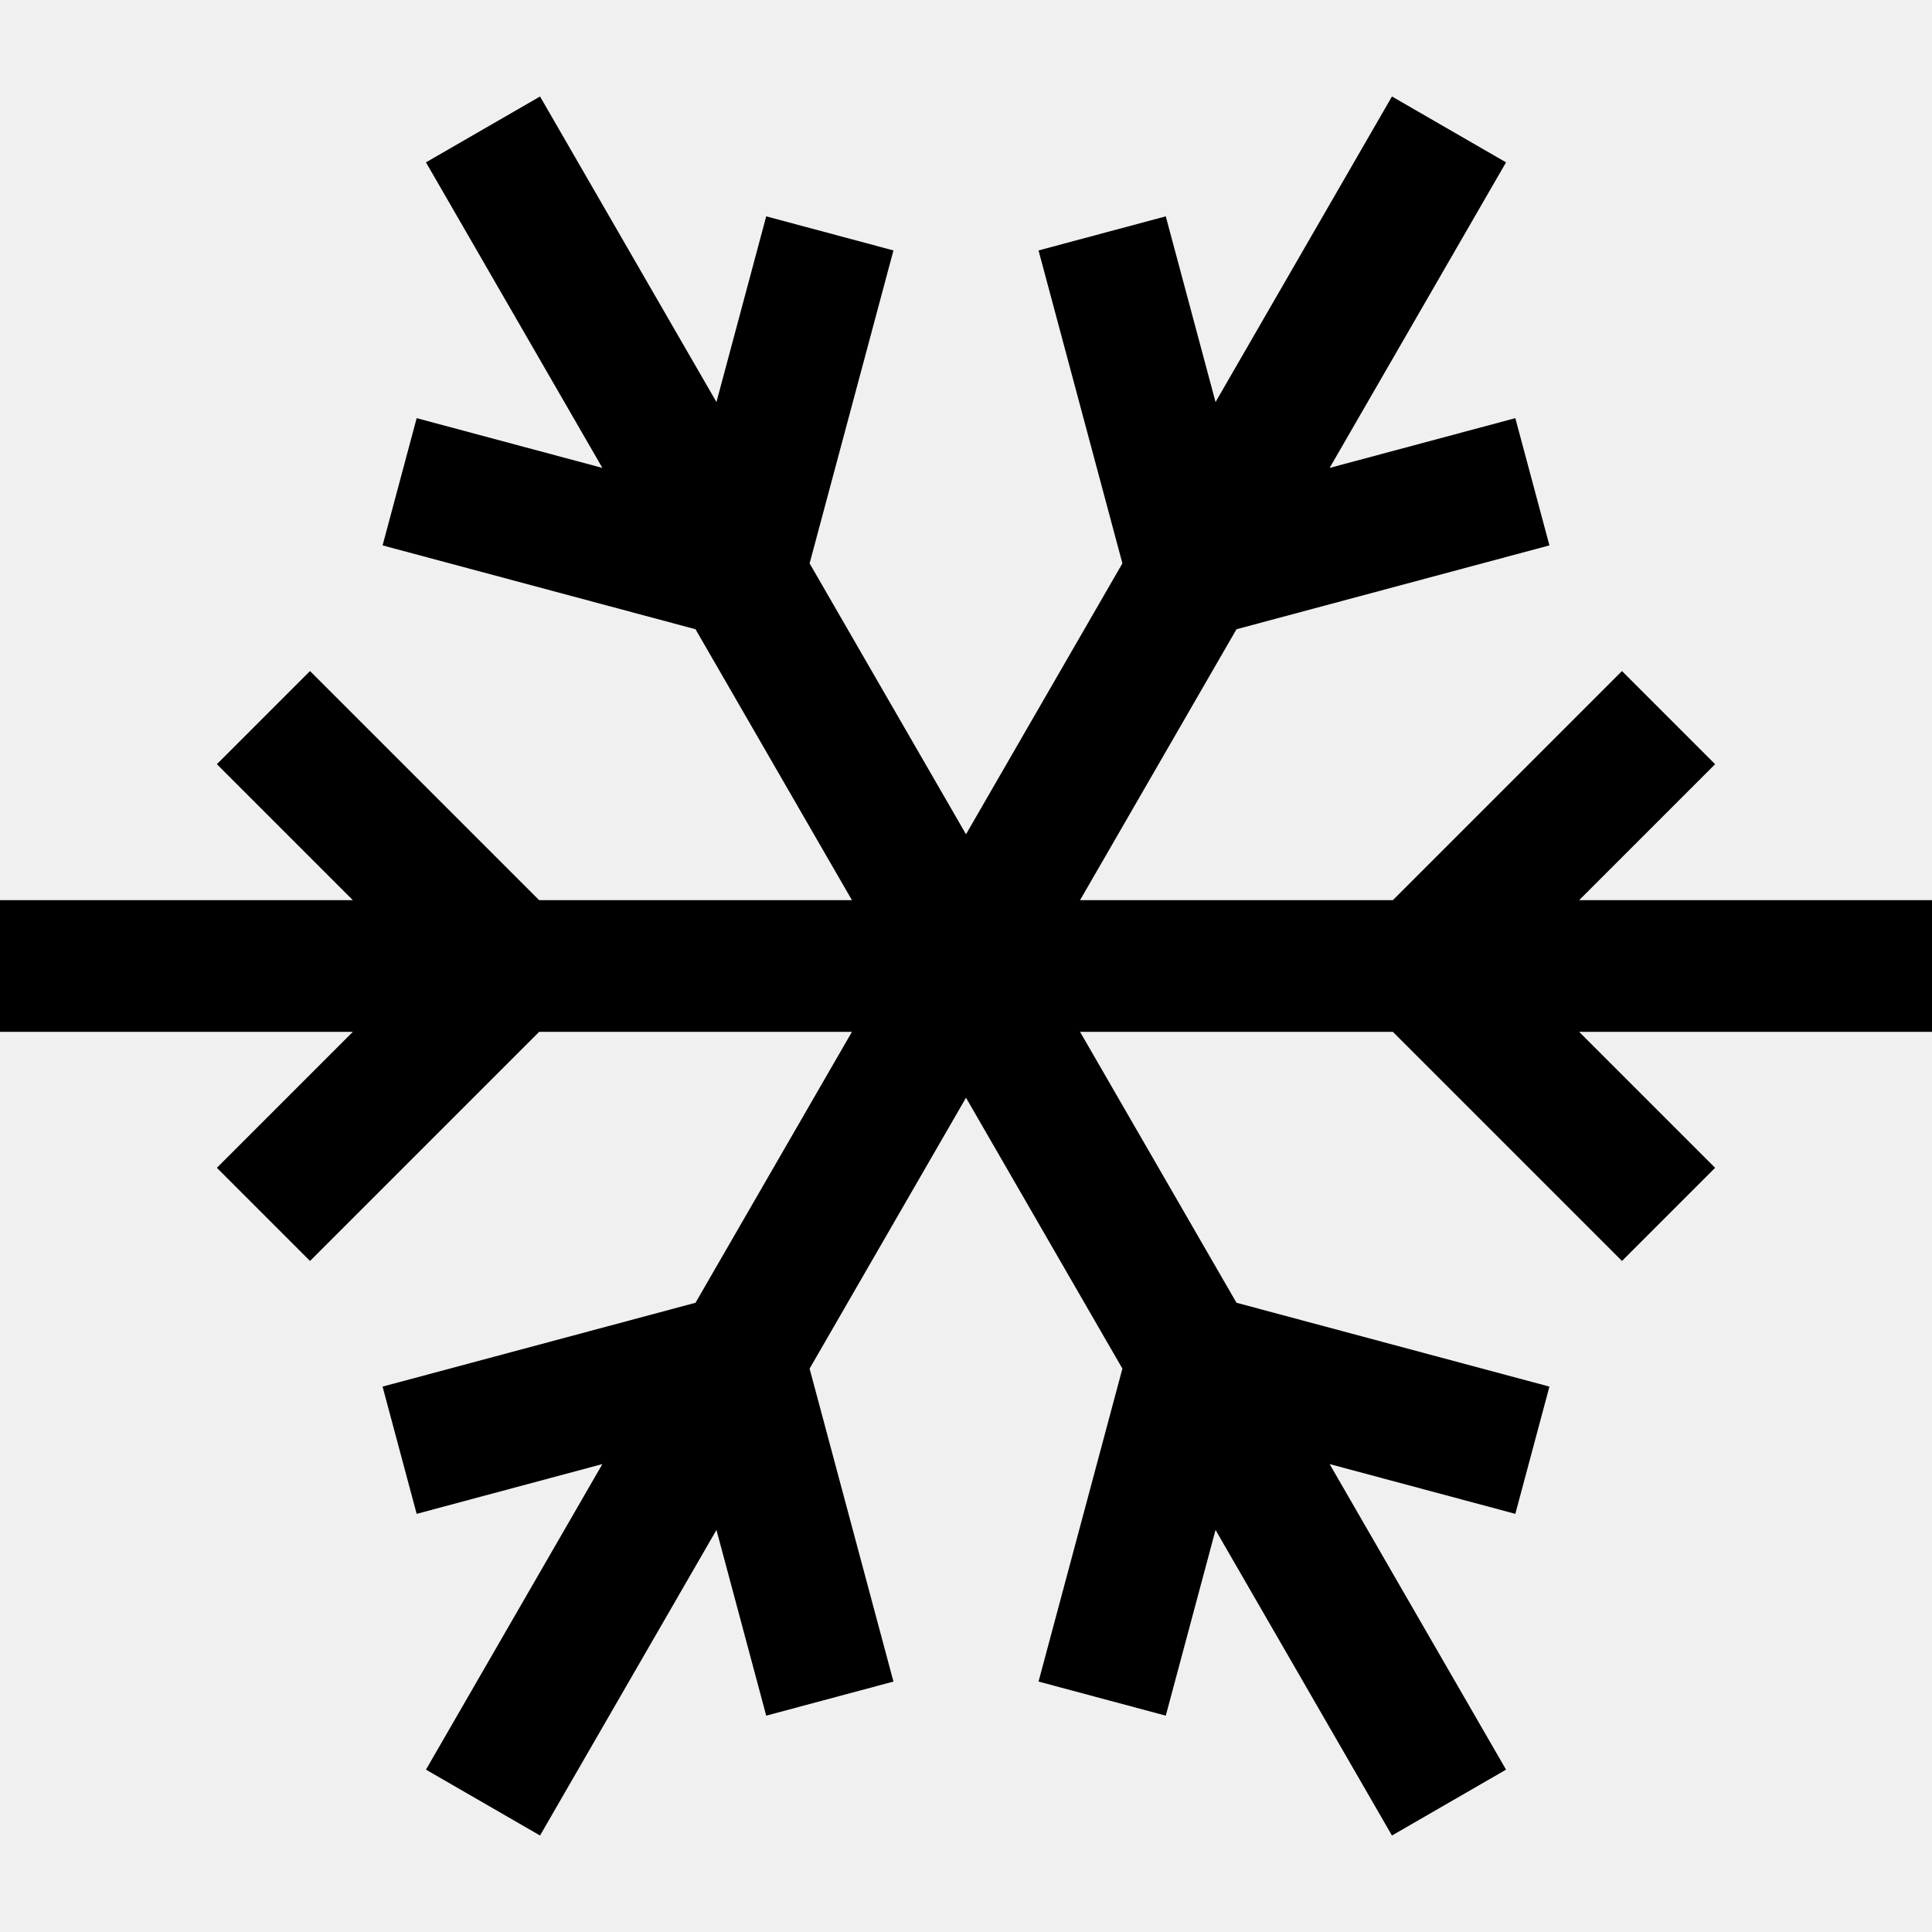
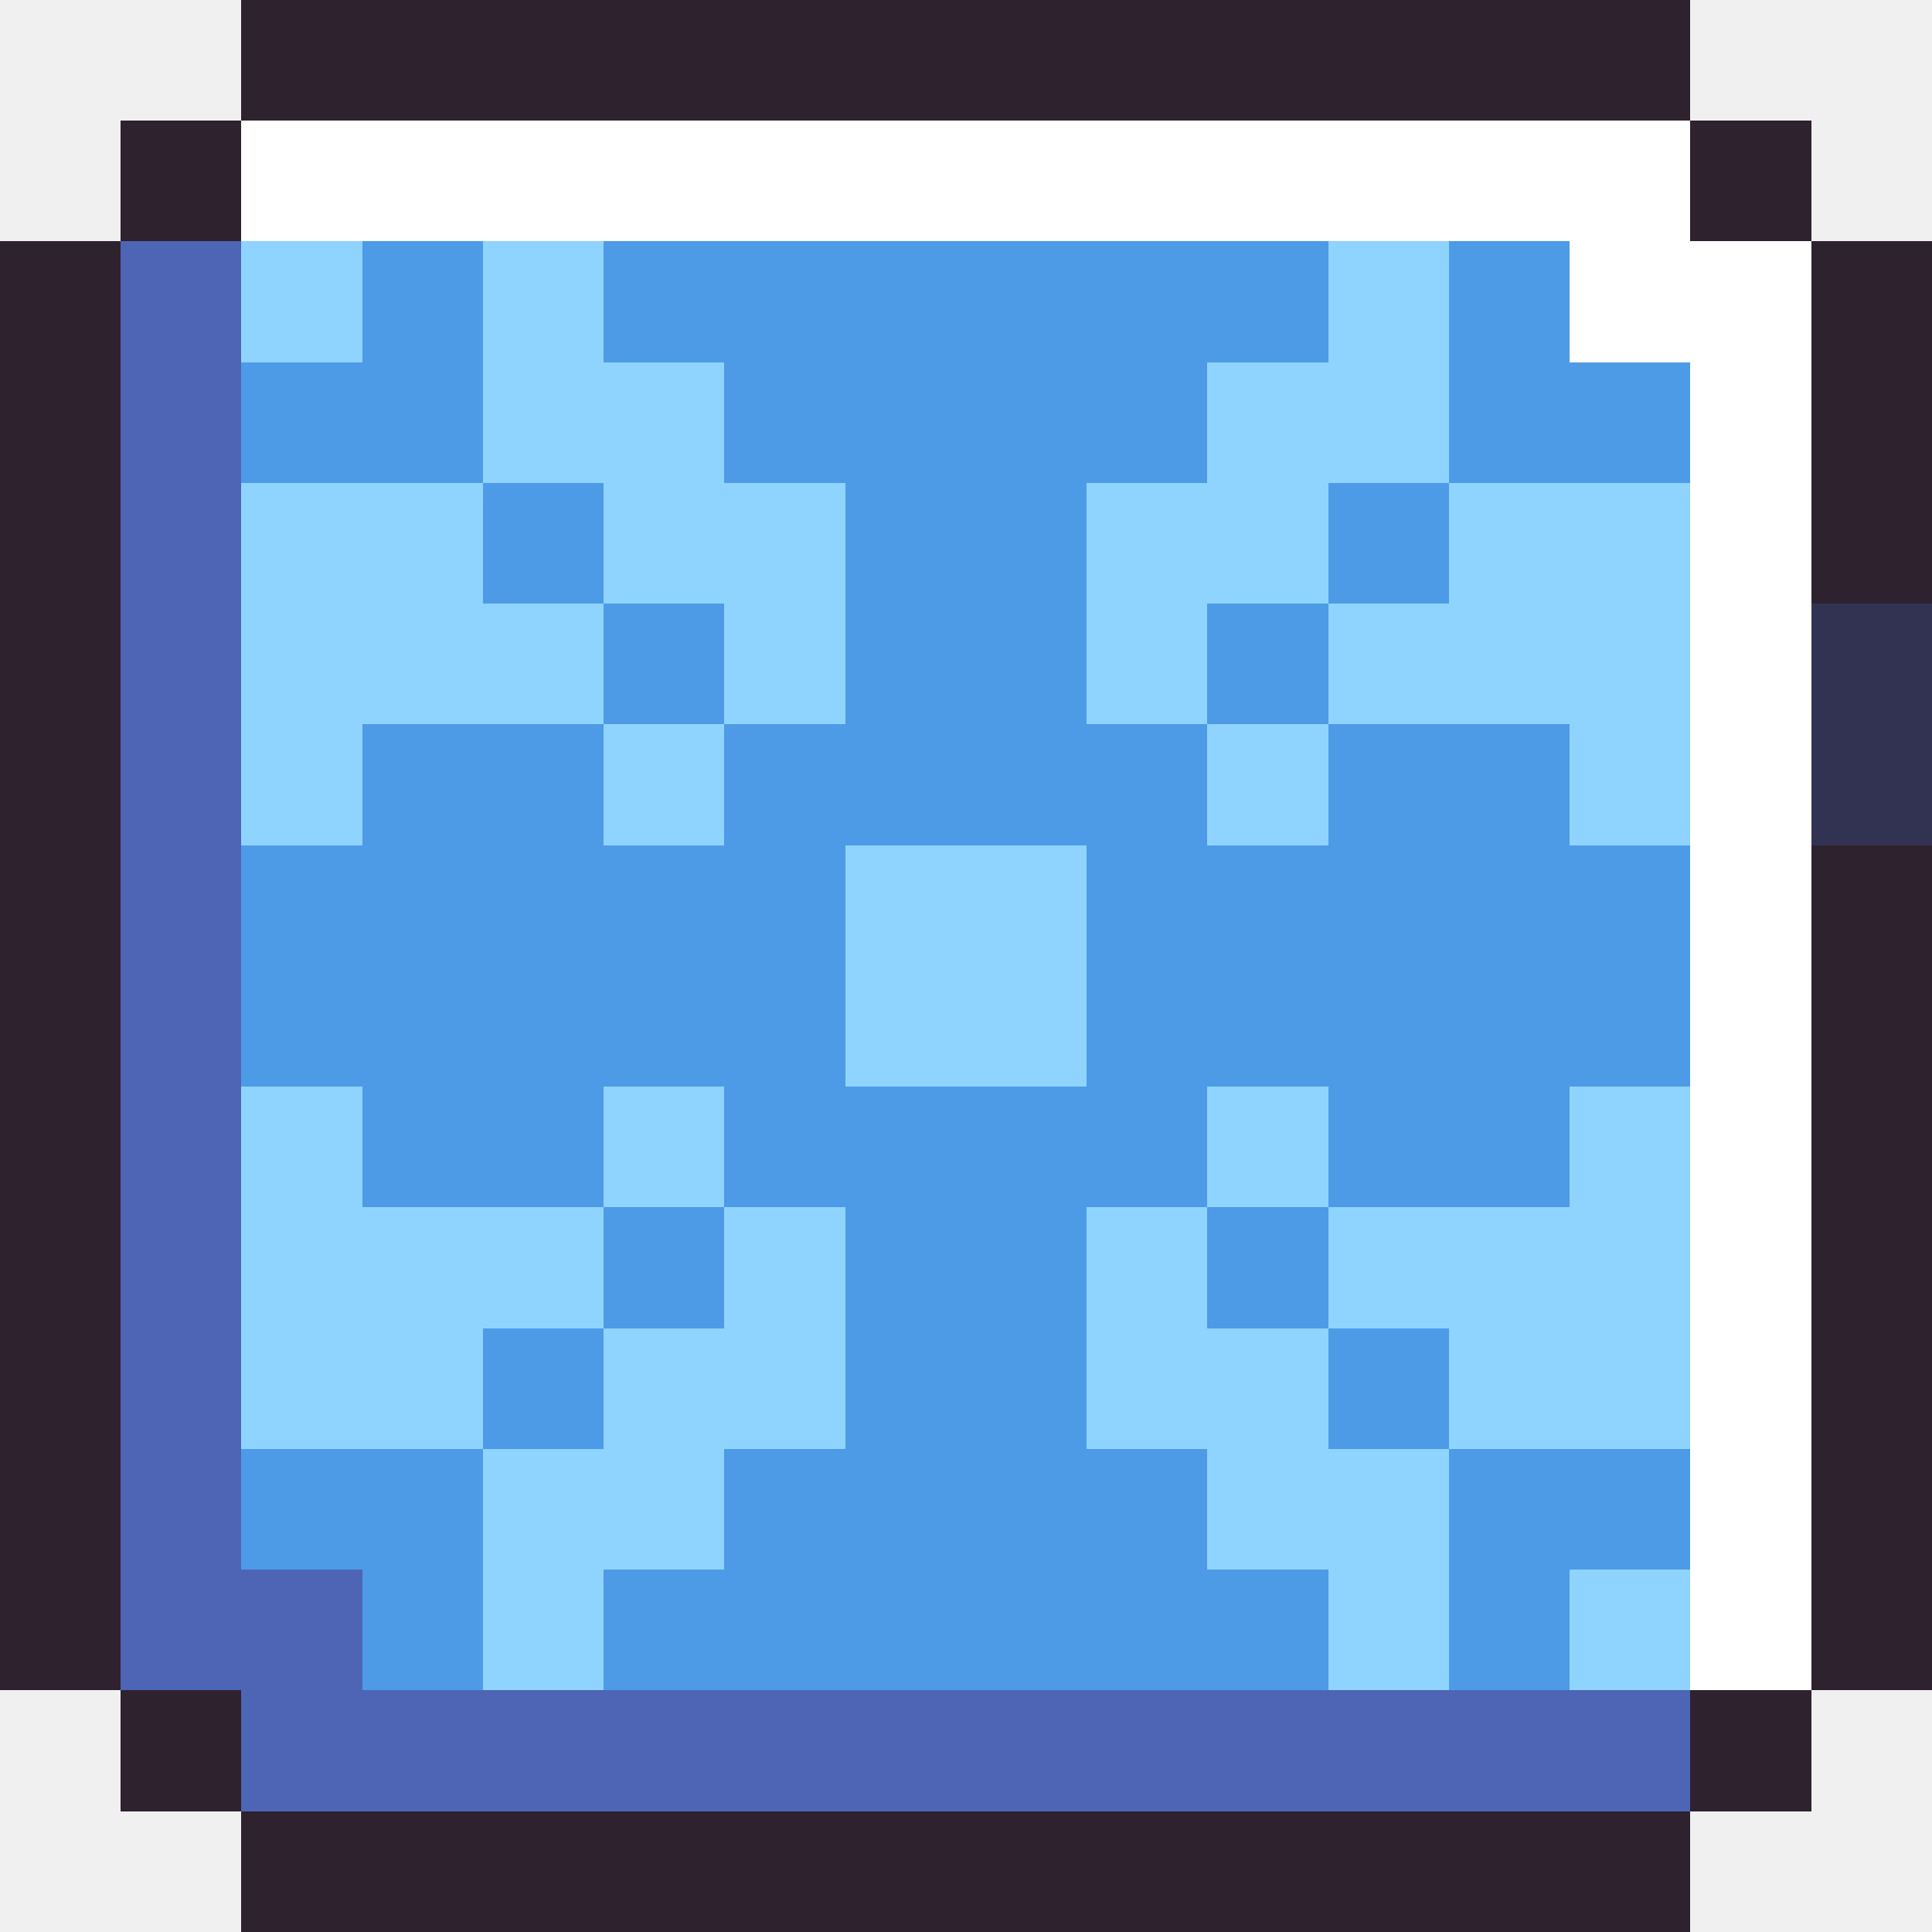
- <svg xmlns="http://www.w3.org/2000/svg" version="1.1" id="Layer_1" x="0px" y="0px" viewBox="0 0 512 512" style="enable-background:new 0 0 512 512;" xml:space="preserve">
-   <g>
-     <g>
-       <polygon points="512,238.545 418.496,238.545 454.522,202.518 429.837,177.834 369.128,238.545 286.231,238.545 327.679,166.757     410.614,144.535 401.578,110.814 352.364,124.002 399.116,43.025 368.884,25.571 322.132,106.547 308.944,57.334 275.224,66.37     297.448,149.302 256,221.091 214.554,149.304 236.774,66.368 203.055,57.334 189.868,106.547 143.116,25.571 112.884,43.025     159.636,124.001 110.422,110.815 101.388,144.536 184.32,166.756 225.769,238.545 142.874,238.545 82.16,177.833 57.477,202.517     93.504,238.545 0,238.545 0,273.455 93.504,273.455 57.477,309.483 82.16,334.167 142.874,273.455 225.769,273.455     184.321,345.243 101.384,367.465 110.42,401.186 159.637,387.997 112.884,468.975 143.116,486.429 189.867,405.453     203.055,454.668 236.774,445.632 214.551,362.698 256,290.909 297.448,362.697 275.224,445.633 308.944,454.667 322.131,405.452     368.884,486.429 399.116,468.975 352.364,387.998 401.578,401.186 410.612,367.465 327.68,345.244 286.231,273.455     369.126,273.455 429.839,334.167 454.522,309.483 418.495,273.455 512,273.455   " />
-     </g>
-   </g>
-   <g>
- </g>
-   <g>
- </g>
-   <g>
- </g>
-   <g>
- </g>
-   <g>
- </g>
-   <g>
- </g>
-   <g>
- </g>
-   <g>
- </g>
-   <g>
- </g>
-   <g>
- </g>
-   <g>
- </g>
-   <g>
- </g>
-   <g>
- </g>
-   <g>
- </g>
-   <g>
- </g>
+ <svg xmlns="http://www.w3.org/2000/svg" viewBox="0 -0.5 16 16" shape-rendering="crispEdges">
+   <path stroke="#2e222f" d="M2 0h12M1 1h1M14 1h1M0 2h1M15 2h1M0 3h1M15 3h1M0 4h1M15 4h1M0 5h1M0 6h1M0 7h1M15 7h1M0 8h1M15 8h1M0 9h1M15 9h1M0 10h1M15 10h1M0 11h1M15 11h1M0 12h1M15 12h1M0 13h1M15 13h1M1 14h1M14 14h1M2 15h12" />
+   <path stroke="#ffffff" d="M2 1h12M13 2h2M14 3h1M14 4h1M14 5h1M14 6h1M14 7h1M14 8h1M14 9h1M14 10h1M14 11h1M14 12h1M14 13h1" />
+   <path stroke="#4d65b4" d="M1 2h1M1 3h1M1 4h1M1 5h1M1 6h1M1 7h1M1 8h1M1 9h1M1 10h1M1 11h1M1 12h1M1 13h2M2 14h12" />
+   <path stroke="#8fd3ff" d="M2 2h1M4 2h1M11 2h1M4 3h2M10 3h2M2 4h2M5 4h2M9 4h2M12 4h2M2 5h3M6 5h1M9 5h1M11 5h3M2 6h1M5 6h1M10 6h1M13 6h1M7 7h2M7 8h2M2 9h1M5 9h1M10 9h1M13 9h1M2 10h3M6 10h1M9 10h1M11 10h3M2 11h2M5 11h2M9 11h2M12 11h2M4 12h2M10 12h2M4 13h1M11 13h1M13 13h1" />
+   <path stroke="#4d9be6" d="M3 2h1M5 2h6M12 2h1M2 3h2M6 3h4M12 3h2M4 4h1M7 4h2M11 4h1M5 5h1M7 5h2M10 5h1M3 6h2M6 6h4M11 6h2M2 7h5M9 7h5M2 8h5M9 8h5M3 9h2M6 9h4M11 9h2M5 10h1M7 10h2M10 10h1M4 11h1M7 11h2M11 11h1M2 12h2M6 12h4M12 12h2M3 13h1M5 13h6M12 13h1" />
+   <path stroke="#323353" d="M15 5h1M15 6h1" />
</svg>
